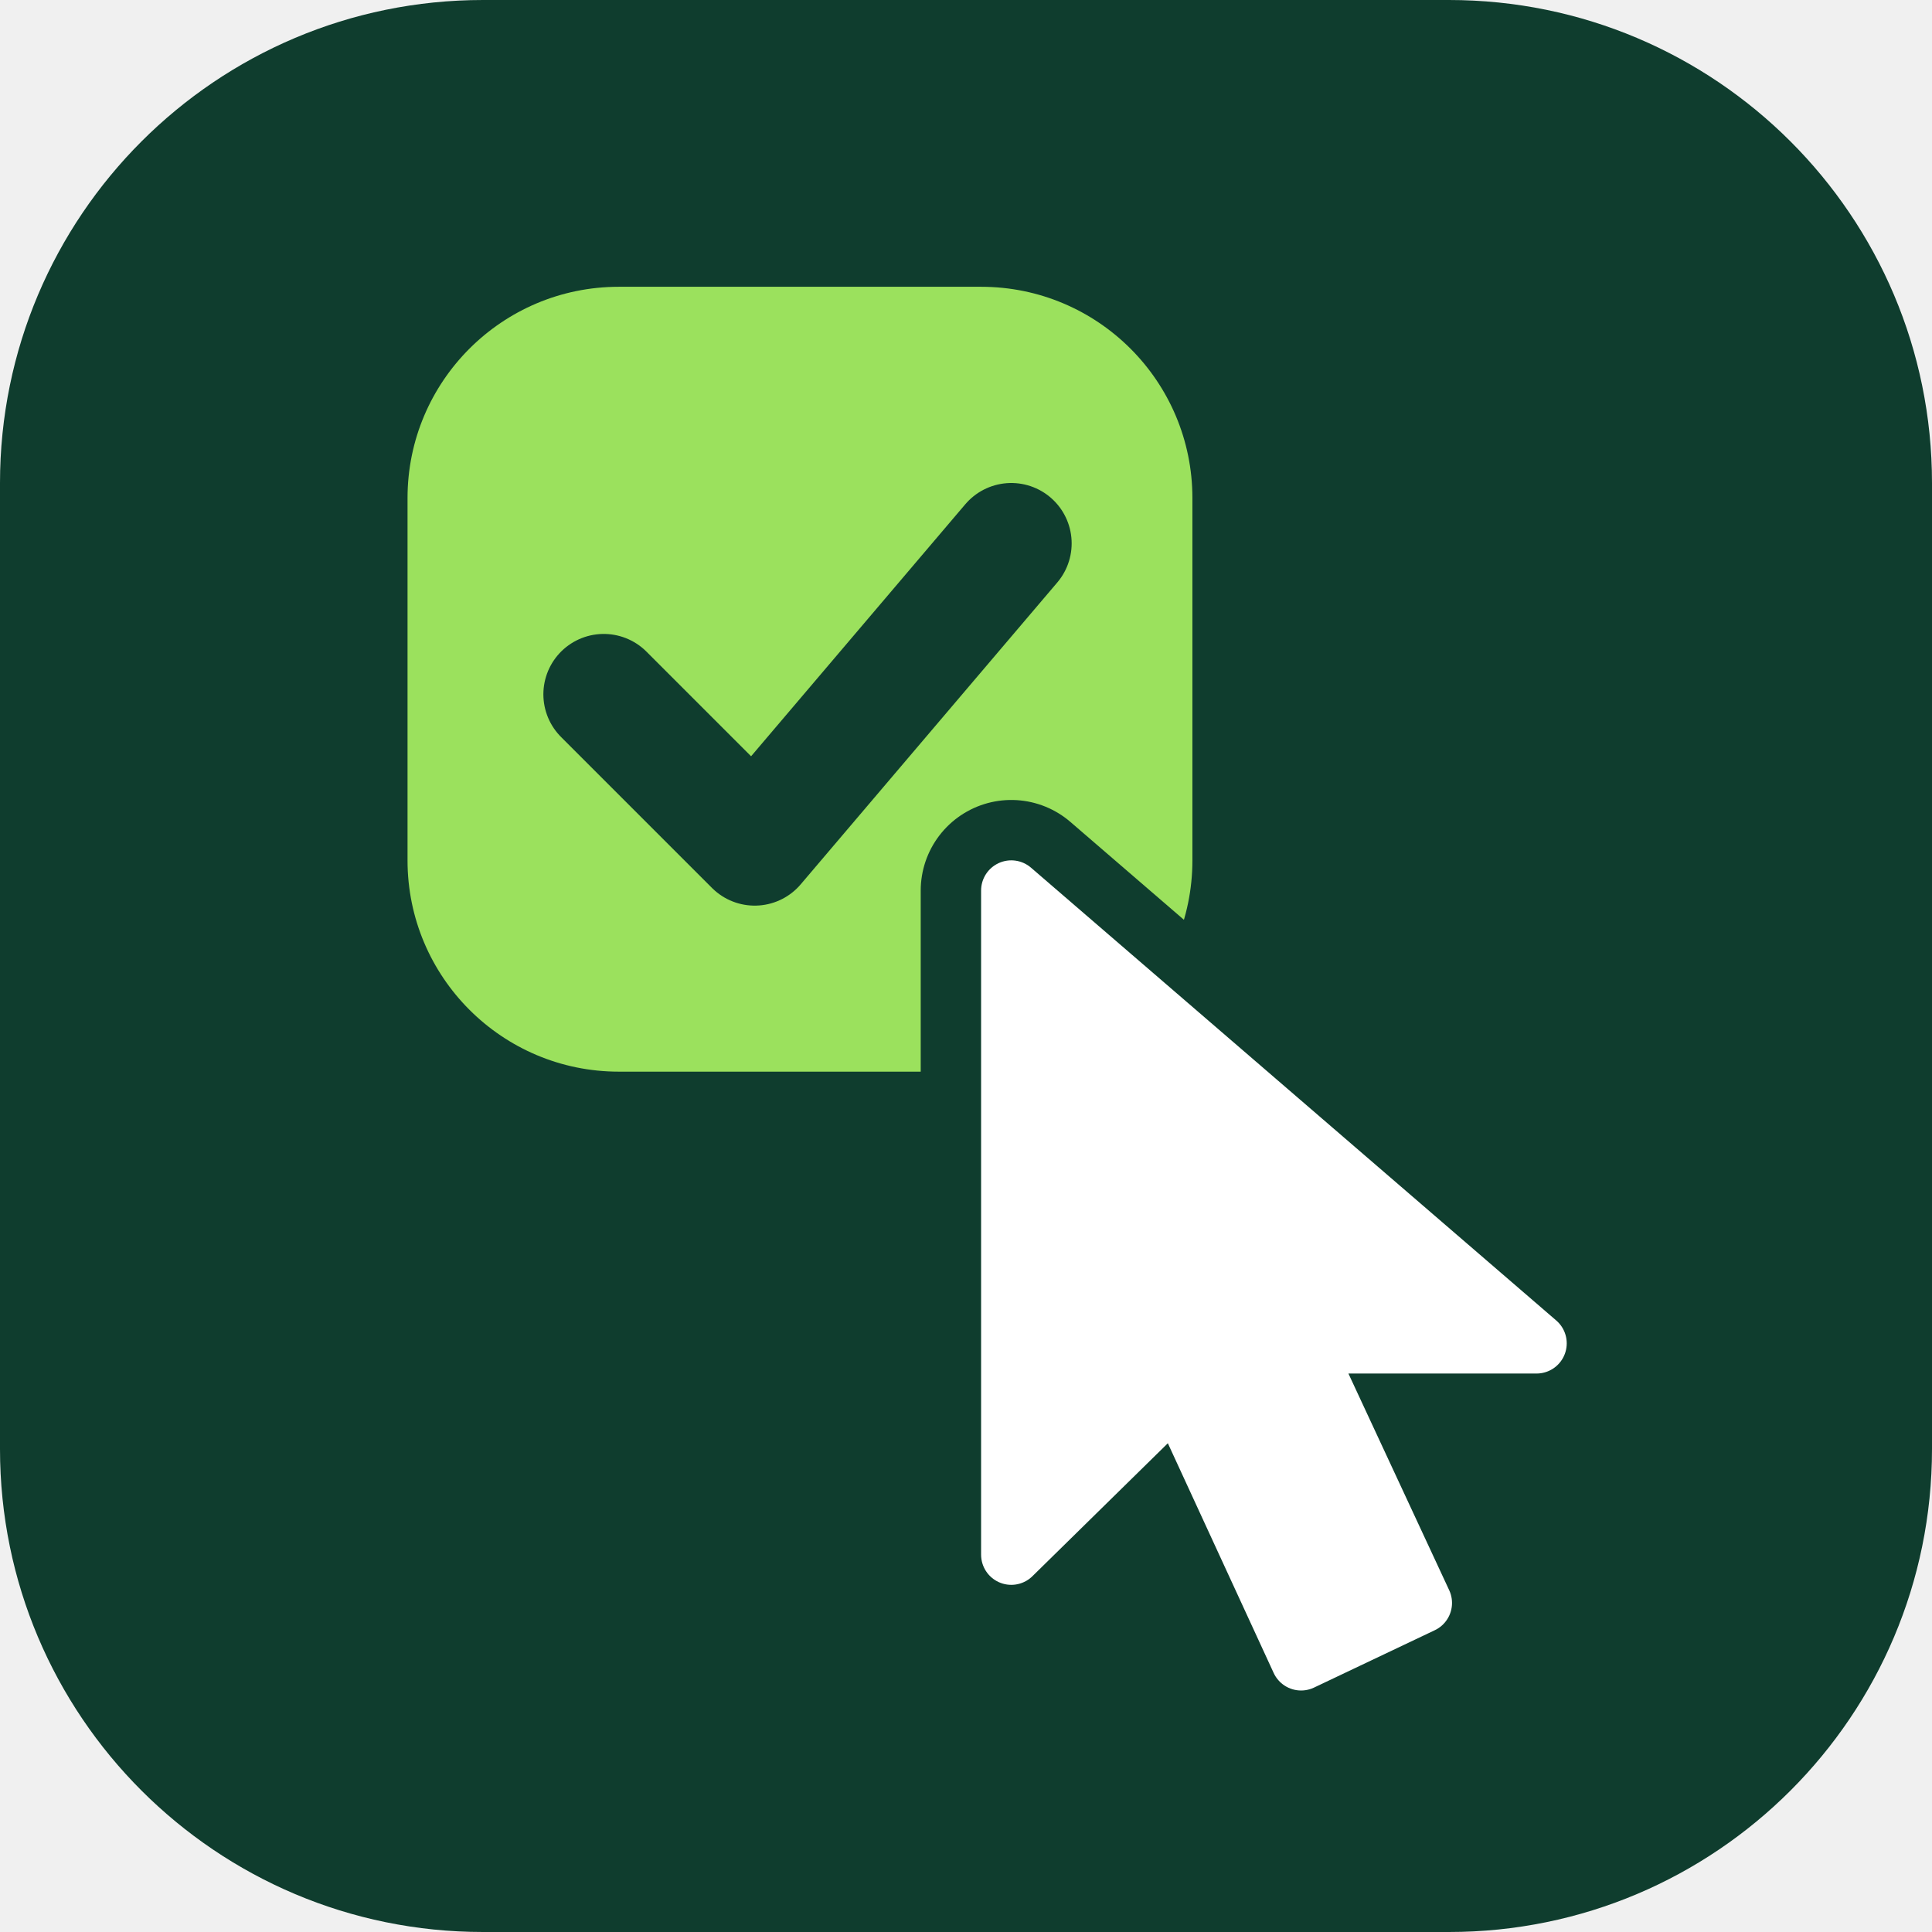
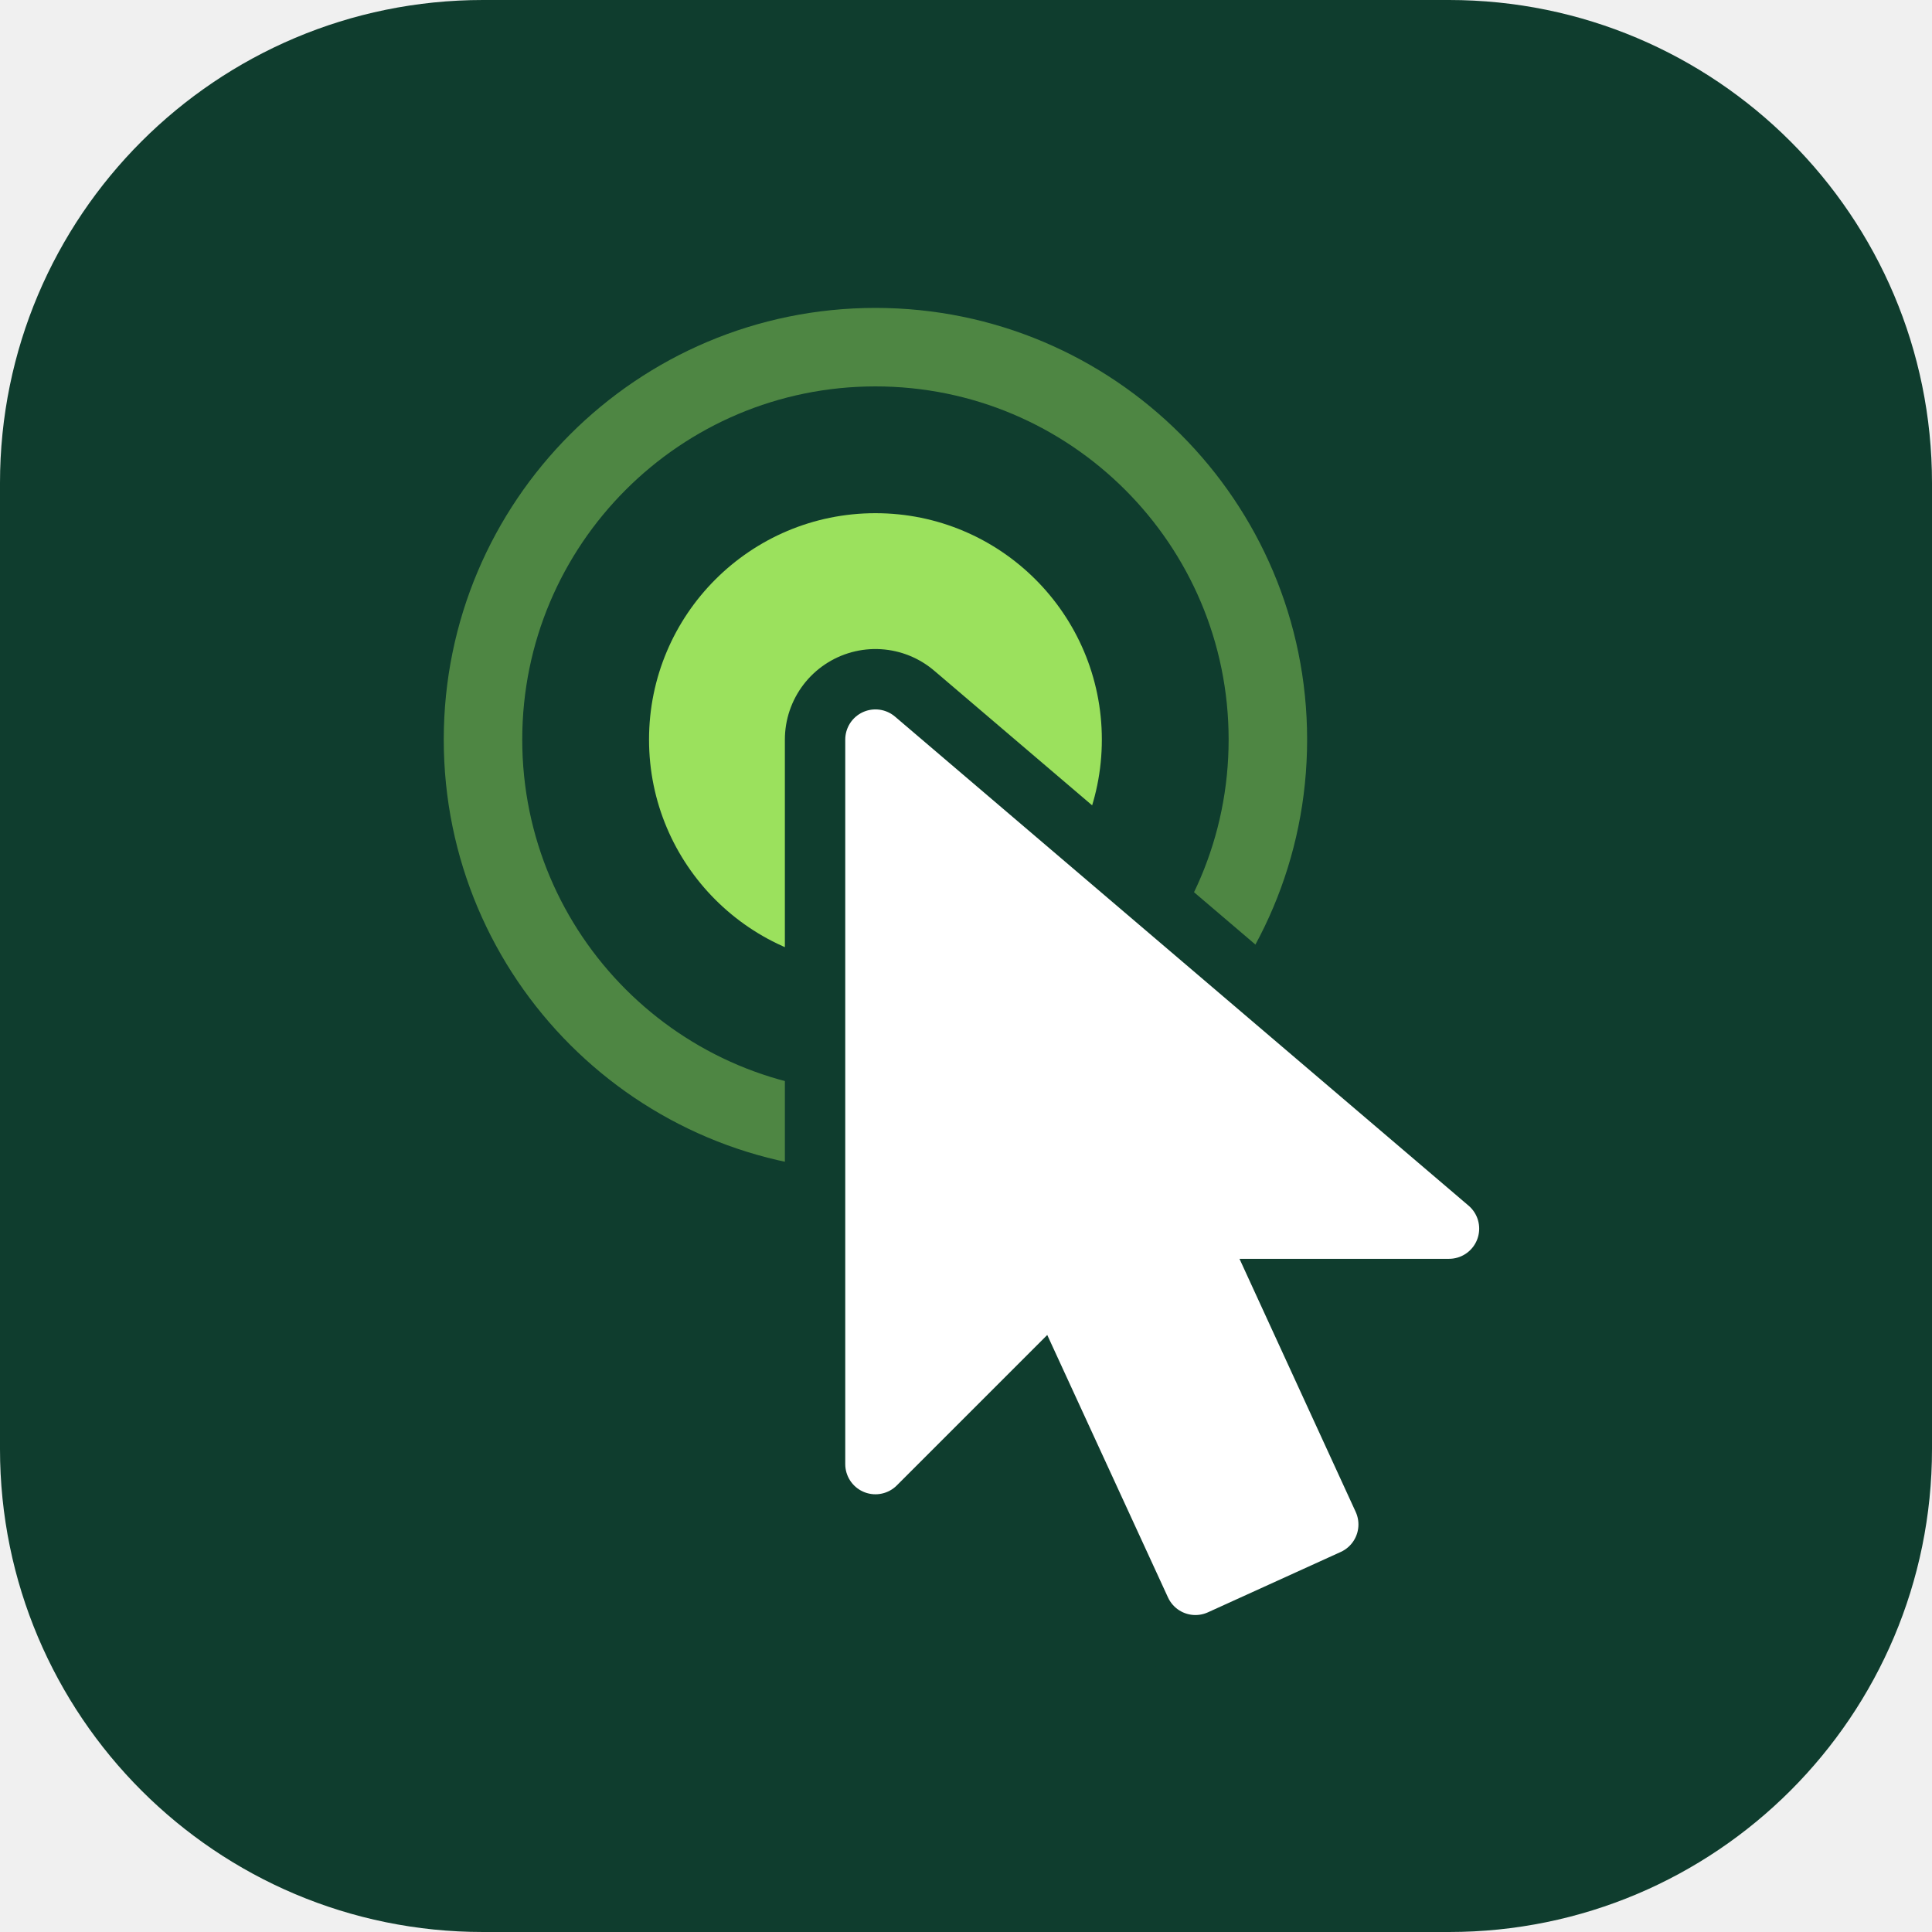
<svg xmlns="http://www.w3.org/2000/svg" viewBox="0 0 64 64" role="img" aria-label="Seu Comando">
  <rect width="64" height="64" rx="16" fill="#0F3D2E" />
-   <g transform="translate(3.5 -0.5)">
-     <rect x="10" y="10" width="26" height="26" rx="7" fill="#9BE15D" />
-     <path d="M16.5 23.5 L21.5 28.5 L30 18.5" fill="none" stroke="#0F3D2E" stroke-width="4" stroke-linecap="round" stroke-linejoin="round" />
-     <path d="M30 30 L30 52 L35.5 46.6 L39.6 55.5 L43.6 53.6 L39.6 45 L47.4 45 Z" fill="#0F3D2E" stroke="#0F3D2E" stroke-width="6" stroke-linejoin="round" />
-     <path d="M30 30 L30 52 L35.5 46.6 L39.6 55.5 L43.6 53.6 L39.6 45 L47.4 45 Z" fill="#FFFFFF" stroke="#FFFFFF" stroke-width="2" stroke-linejoin="round" />
+   <g transform="translate(4 0.5)">
+     <circle cx="25" cy="24" r="13" fill="none" stroke="#9BE15D" stroke-width="2.6" opacity=".45" />
+     <circle cx="25" cy="24" r="7.5" fill="#9BE15D" />
+     <path d="M25 24 L25 48 L31 42 L35.6 52 L40 50 L35.5 40.2 L44 40.2 Z" fill="#0F3D2E" stroke="#0F3D2E" stroke-width="6" stroke-linejoin="round" />
+     <path d="M25 24 L25 48 L31 42 L35.6 52 L40 50 L35.5 40.2 L44 40.2 Z" fill="#FFFFFF" stroke="#FFFFFF" stroke-width="2" stroke-linejoin="round" />
  </g>
</svg>
